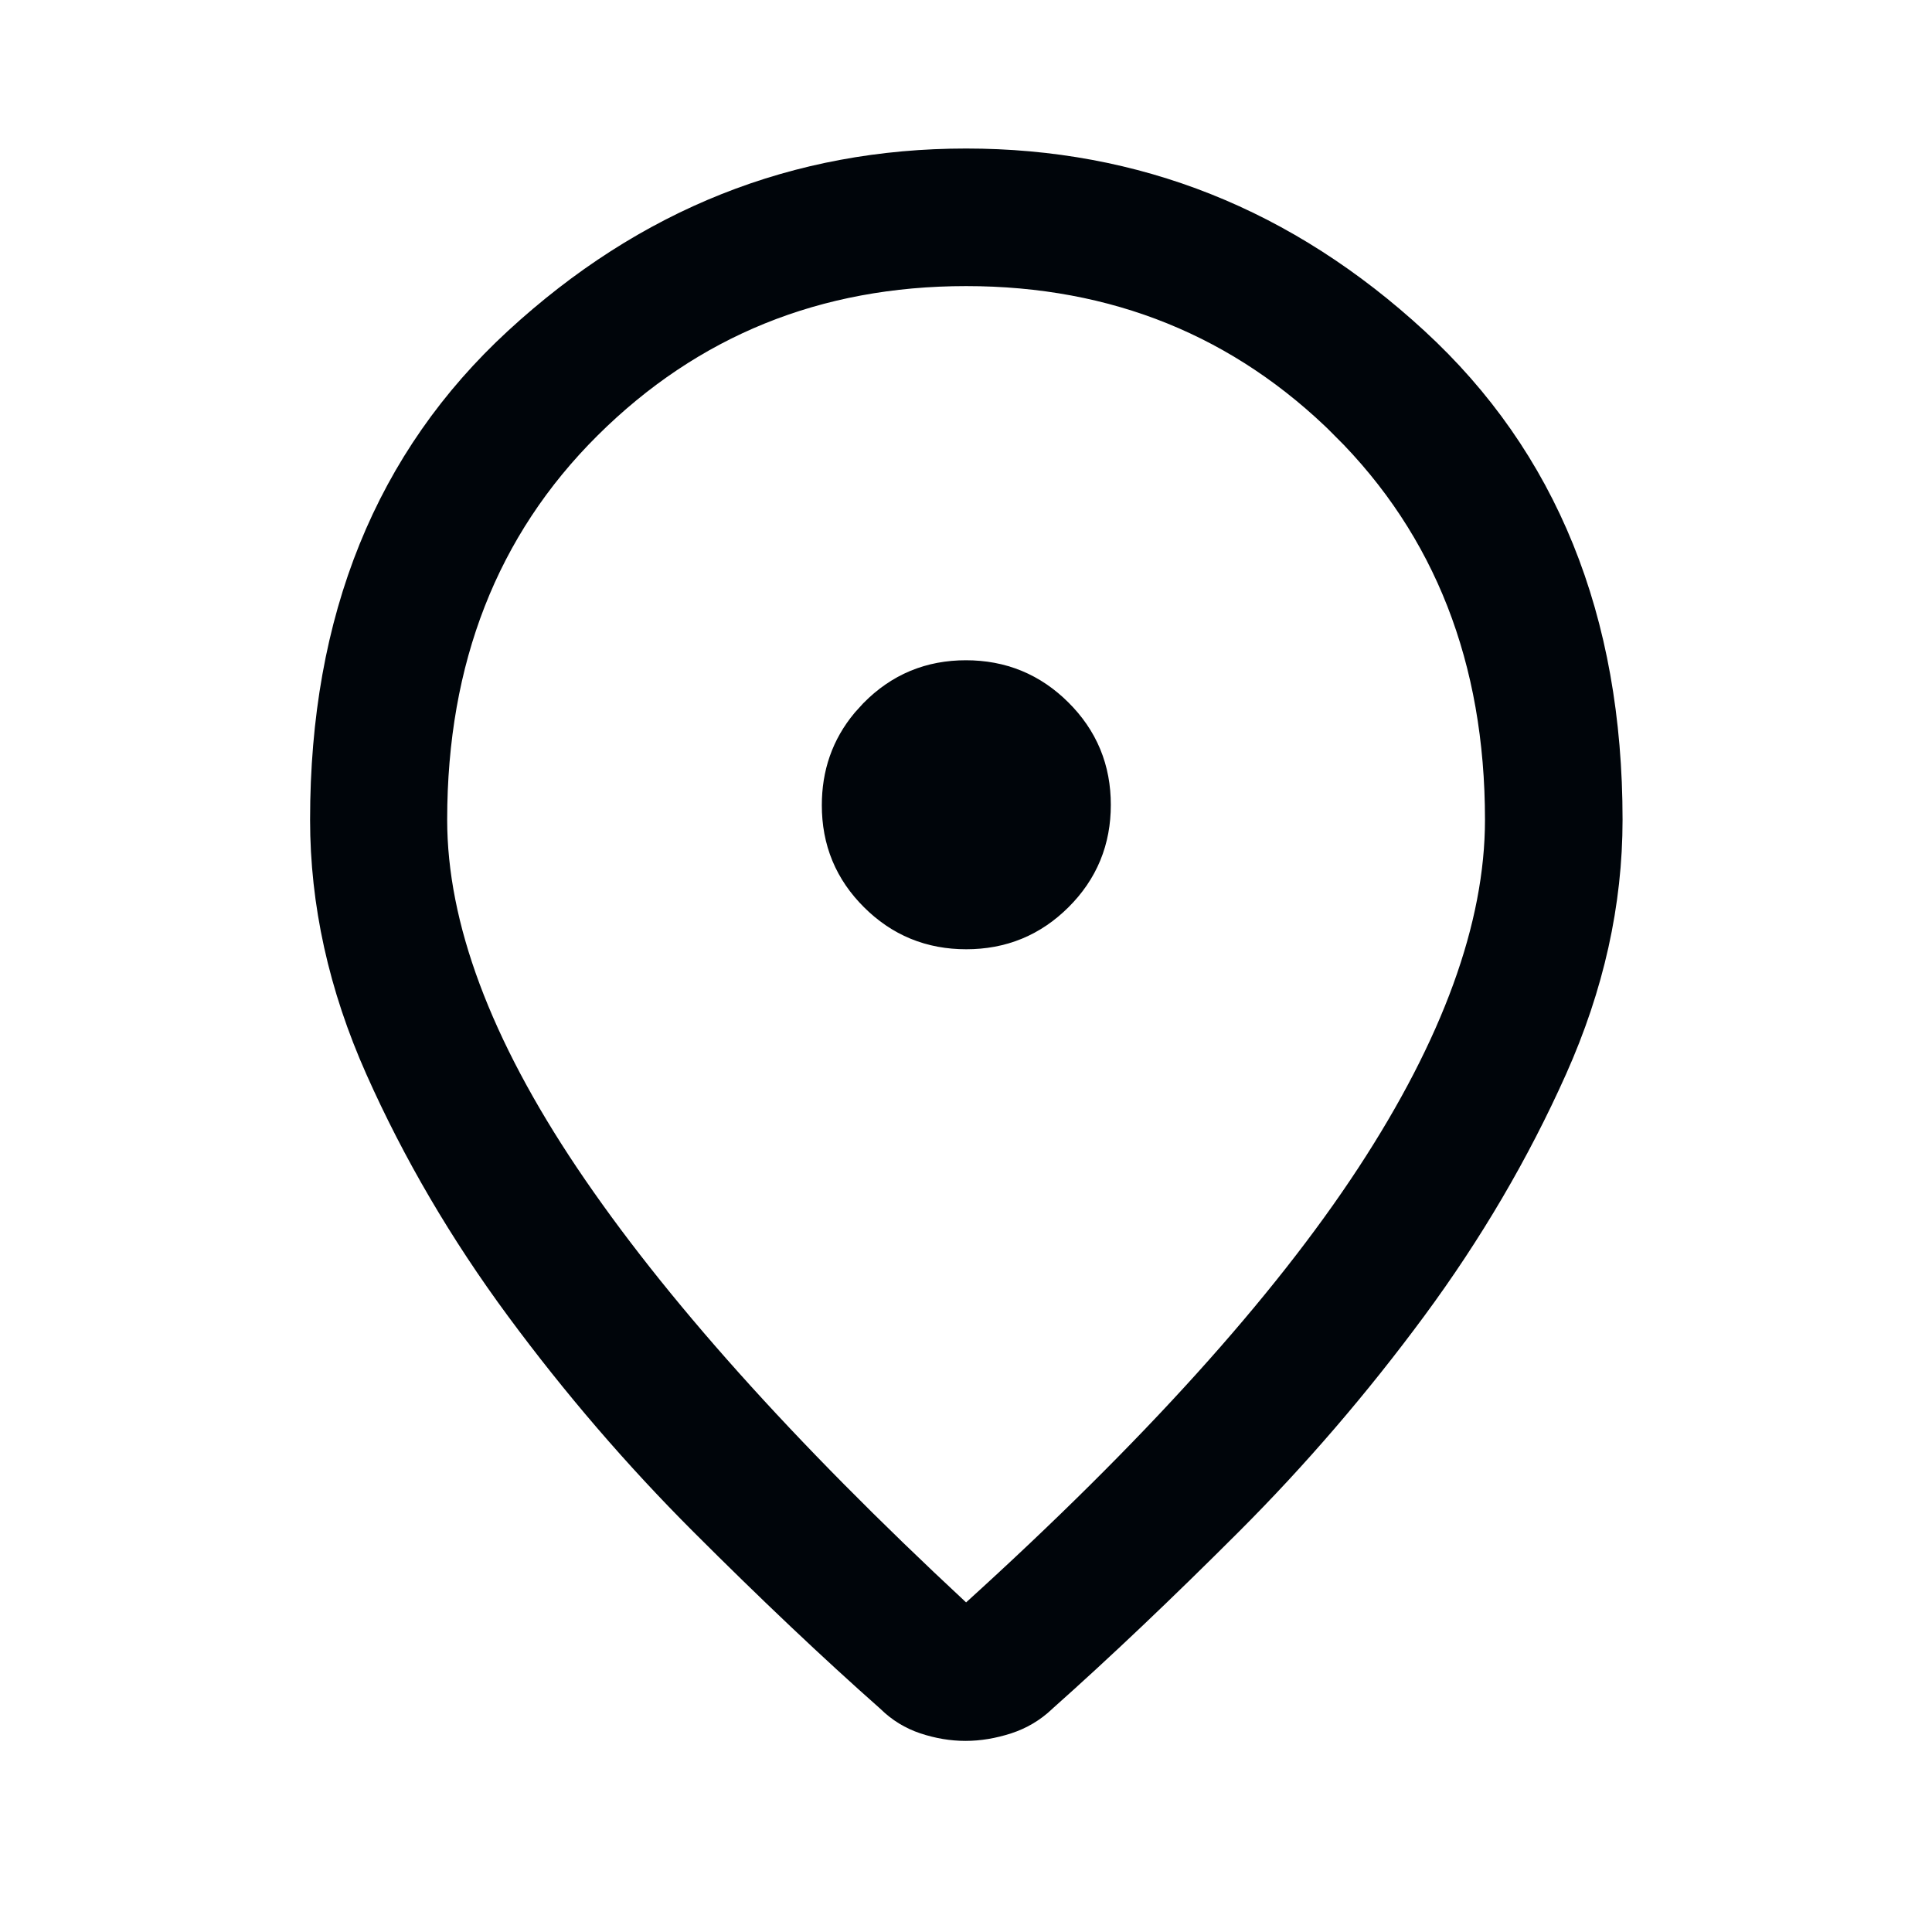
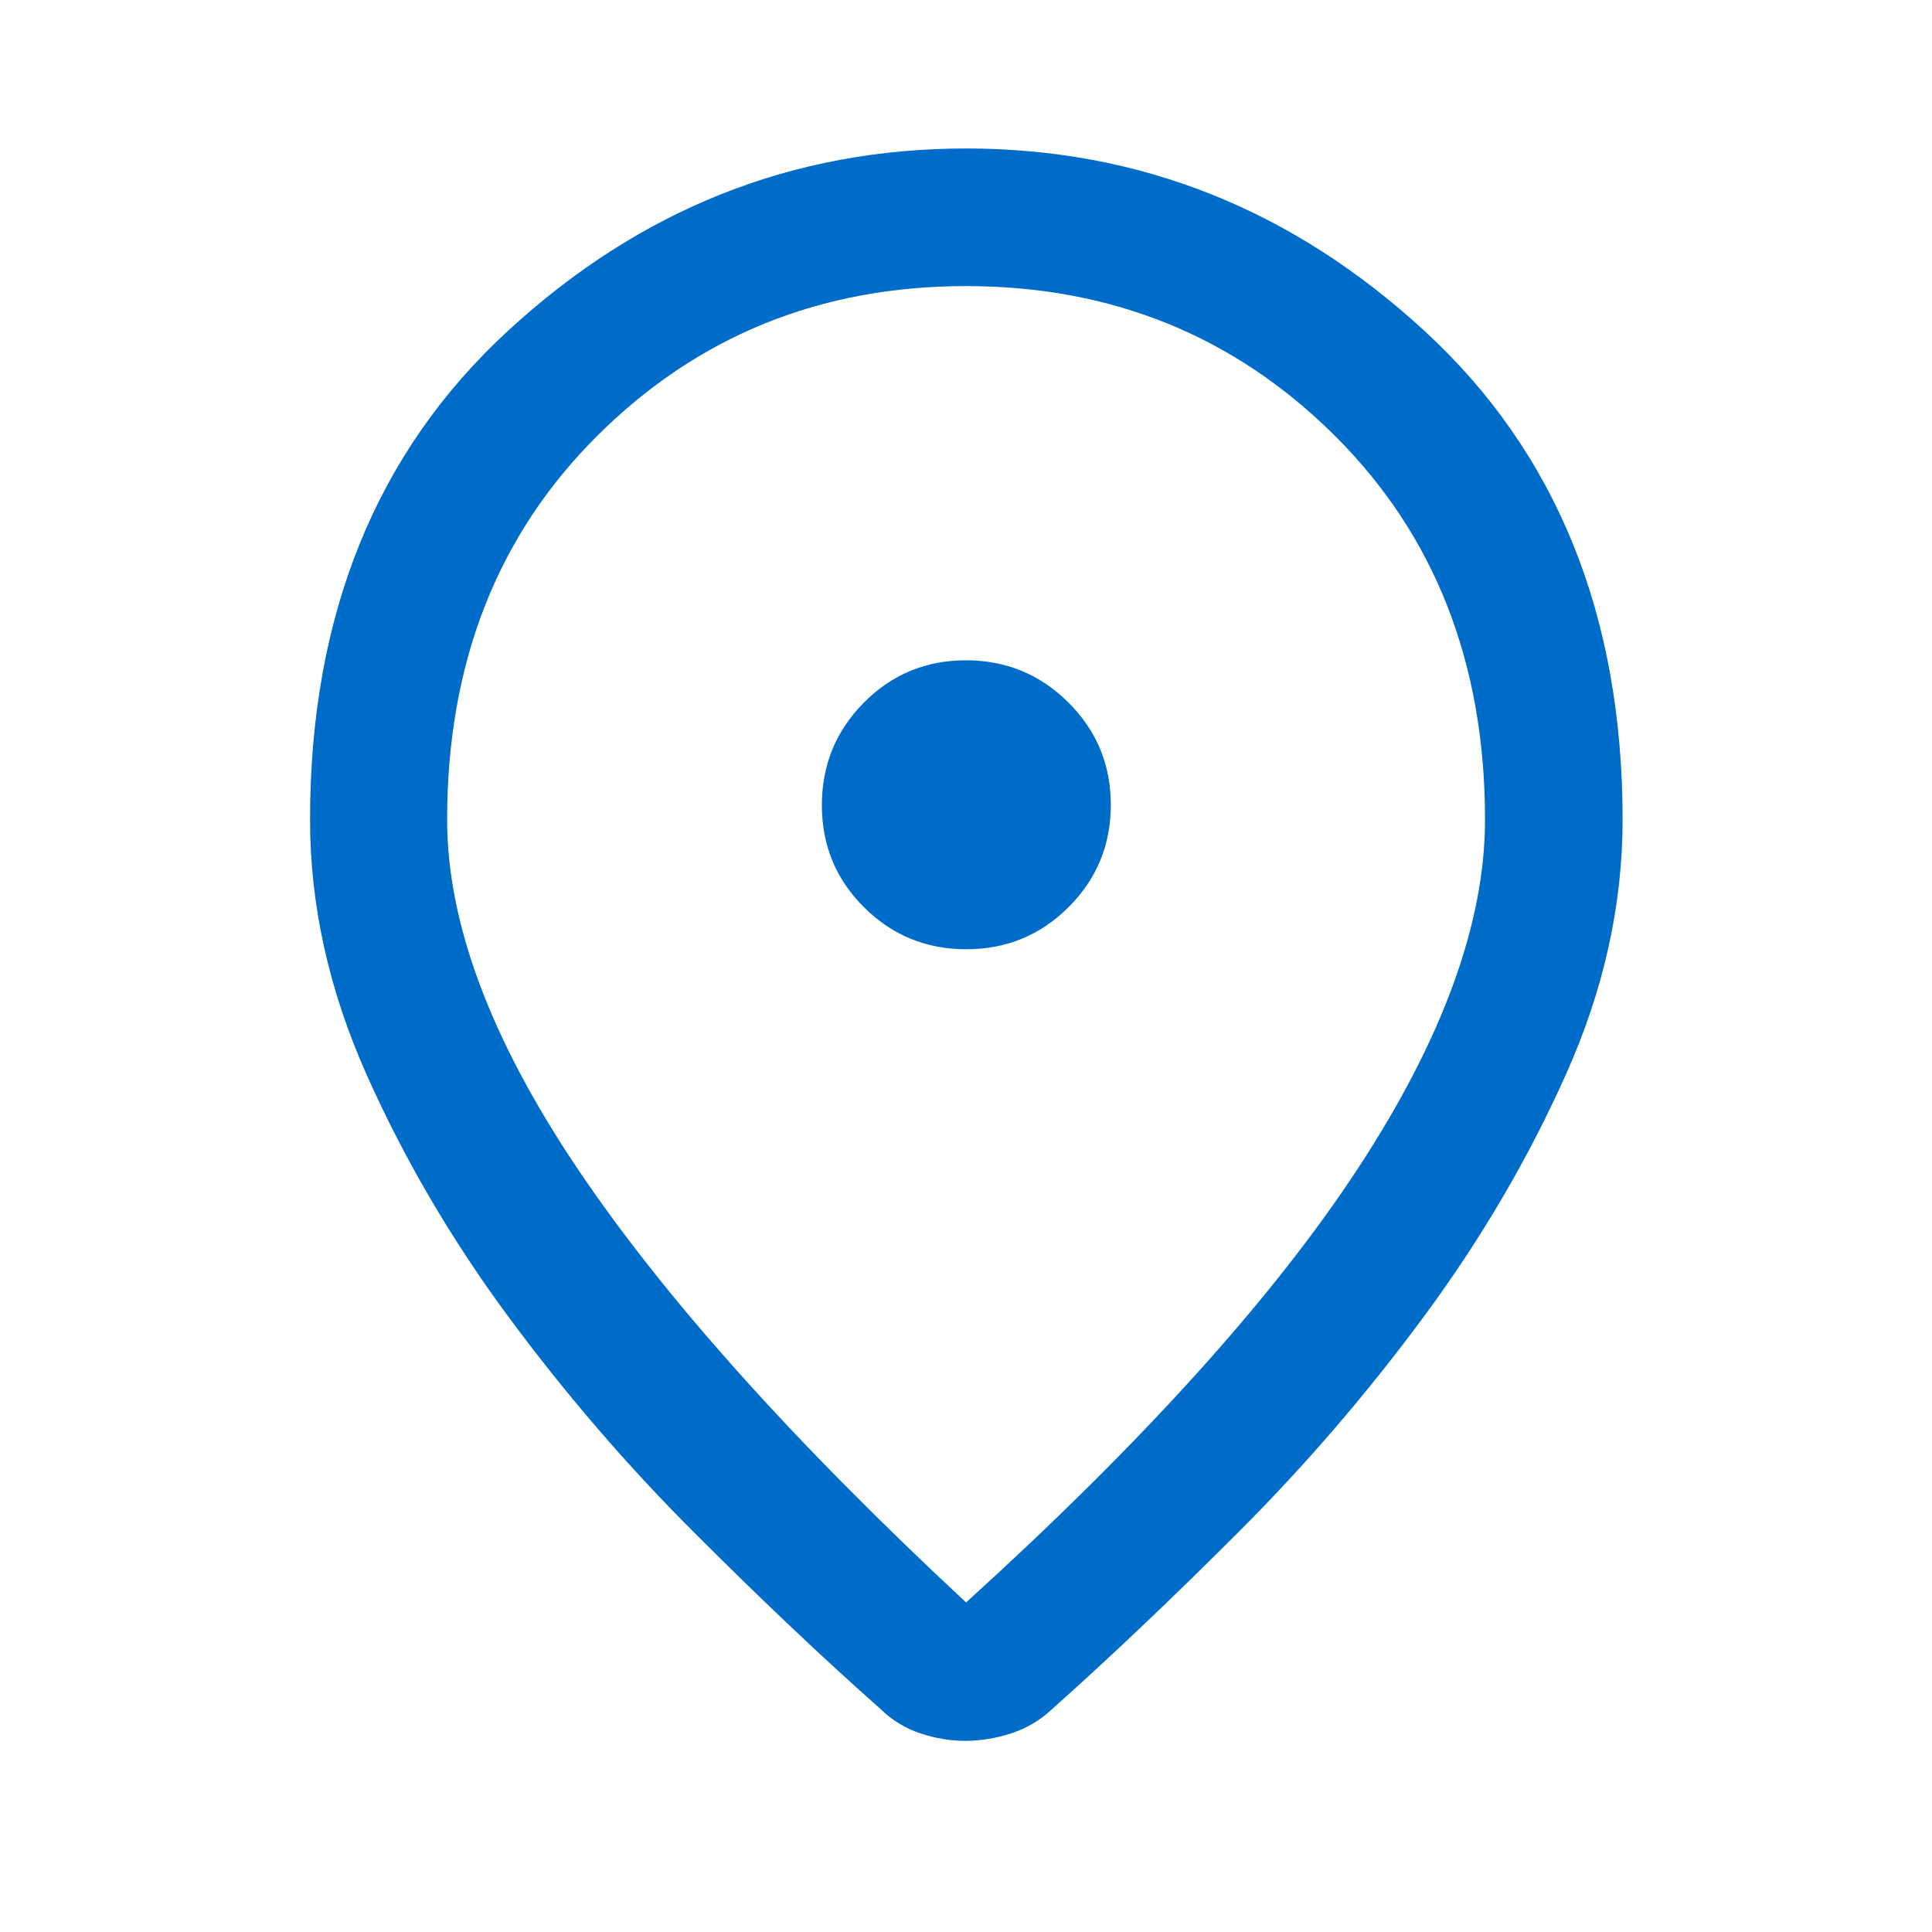
- <svg xmlns="http://www.w3.org/2000/svg" width="24" height="24" viewBox="0 0 24 24" fill="none">
-   <path d="M12.001 2.345C14.025 2.345 15.804 3.049 17.356 4.478C18.88 5.879 19.656 7.763 19.656 10.183C19.656 11.168 19.439 12.153 18.997 13.141C18.544 14.154 17.974 15.125 17.289 16.053C16.598 16.989 15.847 17.863 15.036 18.674C14.213 19.497 13.446 20.226 12.734 20.859L12.729 20.864L12.724 20.869C12.633 20.955 12.528 21.017 12.406 21.057C12.26 21.104 12.123 21.126 11.993 21.126C11.864 21.126 11.73 21.104 11.591 21.058C11.475 21.019 11.377 20.959 11.291 20.875L11.282 20.866L11.273 20.858C10.557 20.225 9.789 19.497 8.966 18.674C8.155 17.863 7.404 16.989 6.713 16.053C6.028 15.125 5.459 14.155 5.008 13.142C4.567 12.153 4.352 11.168 4.352 10.183C4.352 7.762 5.128 5.879 6.649 4.478C8.2 3.05 9.977 2.345 12.001 2.345ZM12.001 3.054C10.066 3.054 8.411 3.723 7.069 5.057C5.72 6.399 5.055 8.122 5.055 10.183C5.055 11.602 5.649 13.141 6.753 14.786C7.858 16.432 9.498 18.261 11.66 20.271L11.997 20.585L12.337 20.276C14.55 18.269 16.207 16.438 17.29 14.785C18.369 13.138 18.947 11.599 18.947 10.183C18.947 8.122 18.282 6.399 16.933 5.057V5.056C15.591 3.722 13.936 3.054 12.001 3.054ZM11.999 8.702C12.365 8.702 12.663 8.825 12.92 9.081C13.176 9.336 13.299 9.632 13.299 9.998C13.299 10.364 13.176 10.661 12.921 10.915C12.666 11.169 12.369 11.292 12.003 11.292C11.636 11.292 11.34 11.169 11.086 10.916C10.832 10.663 10.709 10.369 10.709 10.003C10.709 9.681 10.803 9.413 10.997 9.179L11.086 9.081C11.339 8.826 11.633 8.702 11.999 8.702Z" fill="#00050A" stroke="#00050A" />
+ <svg xmlns="http://www.w3.org/2000/svg" width="48" height="48" viewBox="0 0 48 48" fill="none">
+   <path d="M24.002 3.689C28.311 3.689 32.106 5.199 35.389 8.219C38.671 11.238 40.313 15.287 40.313 20.364C40.313 22.487 39.845 24.596 38.907 26.69C37.97 28.785 36.795 30.788 35.383 32.7C33.971 34.612 32.437 36.397 30.779 38.055C29.122 39.713 27.574 41.184 26.134 42.466C25.844 42.74 25.506 42.94 25.122 43.065C24.738 43.189 24.359 43.251 23.986 43.251C23.614 43.251 23.241 43.189 22.866 43.065C22.492 42.94 22.164 42.74 21.883 42.466C20.435 41.184 18.883 39.713 17.226 38.055C15.568 36.397 14.033 34.612 12.621 32.7C11.209 30.788 10.037 28.785 9.104 26.69C8.17 24.596 7.703 22.487 7.703 20.364C7.703 15.287 9.342 11.238 12.621 8.219C15.899 5.199 19.693 3.689 24.002 3.689ZM24.002 7.108C20.387 7.108 17.334 8.346 14.845 10.821C12.355 13.297 11.109 16.478 11.109 20.364C11.109 22.928 12.185 25.812 14.336 29.016C16.487 32.219 19.709 35.818 24.002 39.812C28.395 35.826 31.642 32.229 33.743 29.021C35.844 25.814 36.895 22.928 36.895 20.364C36.895 16.478 35.649 13.297 33.159 10.821C30.669 8.346 27.617 7.108 24.002 7.108ZM23.998 16.405C24.994 16.405 25.843 16.755 26.545 17.454C27.247 18.153 27.598 19 27.598 19.996C27.598 20.992 27.248 21.839 26.549 22.537C25.85 23.235 25.002 23.584 24.007 23.584C23.011 23.584 22.164 23.236 21.466 22.541C20.768 21.846 20.419 21 20.419 20.005C20.419 19.009 20.766 18.16 21.461 17.458C22.156 16.756 23.002 16.405 23.998 16.405Z" fill="#006CC9" />
</svg>
